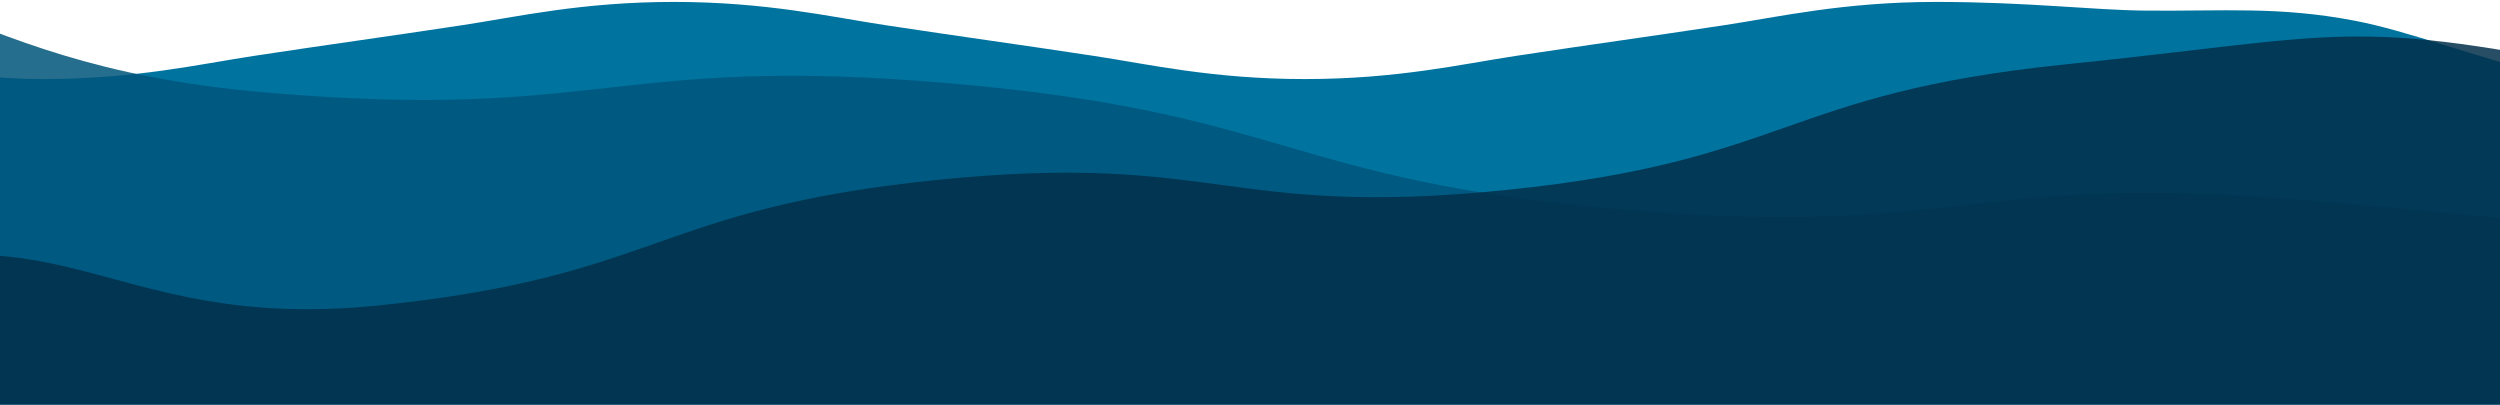
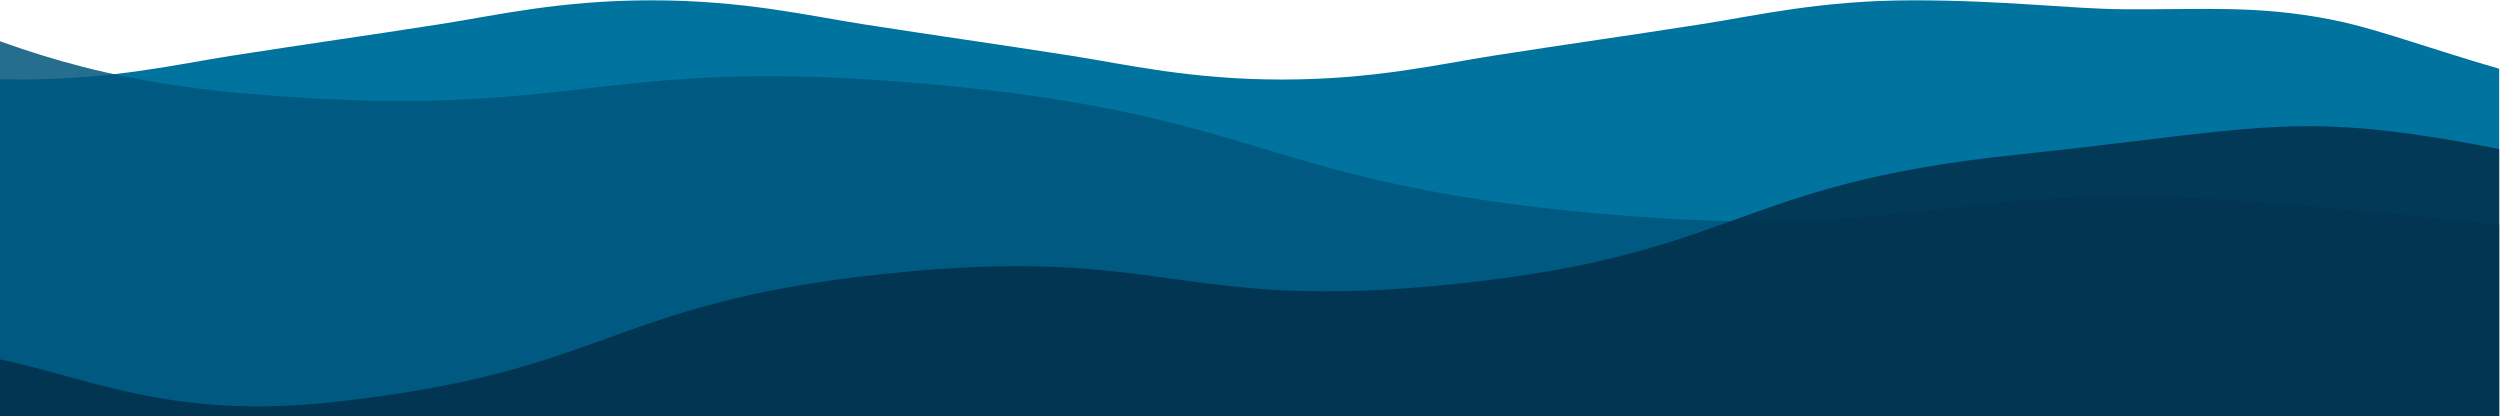
- <svg xmlns="http://www.w3.org/2000/svg" id="Lag_1" data-name="Lag 1" viewBox="0 0 1545 250">
+ <svg xmlns="http://www.w3.org/2000/svg" id="Lag_1" data-name="Lag 1" viewBox="0 0 1505 250">
  <defs>
    <style>
      .cls-1 {
        clip-path: url(#clippath);
      }

      .cls-2 {
        fill: none;
      }

      .cls-2, .cls-3, .cls-4, .cls-5 {
        stroke-width: 0px;
      }

      .cls-6 {
        opacity: .85;
      }

      .cls-3 {
        fill: #00557a;
      }

      .cls-4 {
        fill: #00739f;
      }

      .cls-5 {
        fill: #012f4a;
      }
    </style>
    <clipPath id="clippath">
-       <rect class="cls-2" x="-.5" width="1546" height="250" />
+       <rect class="cls-2" x="-.46" y="-2.53" width="1504.96" height="254.82" />
    </clipPath>
  </defs>
  <g class="cls-1">
    <g>
-       <path class="cls-4" d="m1592.33,550.08c-57.36,14.77-98.69,11.19-133.43,6.79-46.2-5.85-82.46-17.45-130.35-30.81-34.63-9.66-75.17-22.91-132.14-22.91-56.94,0-96.82,9.22-130.22,14.29-47.57,7.23-81.96,11.87-129.52,19.09-33.4,5.07-73.28,14.29-130.22,14.29-56.94,0-96.83-9.22-130.22-14.29-47.57-7.23-81.96-11.87-129.53-19.09-33.4-5.07-73.28-14.29-130.22-14.29s-96.83,9.22-130.22,14.29c-47.57,7.23-81.96,11.87-129.53,19.09-33.4,5.07-73.28,14.29-130.22,14.29-56.36,0-96.47-5.06-129.63-5.37-48.29-.45-82.32,2.77-129.46-6.29-32.47-6.24-70.18-21.17-124.94-35.26-16.17-4.16-27.6-4.62-31.5-10.88-4.8-7.71,2.31-18.88,4.5-33.27,1.37-9.05-2.78-20.22-2.78-33.15,0-15.68,9.33-24.94,14.96-33.89,6.77-10.75,10.97-21.87,17.75-32.62,5.64-8.94,14.97-18.21,14.97-33.89s-9.33-24.95-14.96-33.89c-6.77-10.75-10.97-21.87-17.75-32.62-5.64-8.94-14.97-18.21-14.97-33.89s9.33-24.95,14.96-33.89c6.77-10.75,10.97-21.87,17.75-32.62,5.64-8.94,14.97-18.21,14.97-33.89,0-14.39-11.49-28.1-19.12-42.52-7.69-14.52-11.82-31-17.74-43-8.7-17.64-13.56-32.65,7.08-37.97,57.36-14.77,98.69-11.19,133.43-6.79C-189.79.99-153.53,12.59-105.64,25.95c34.63,9.66,75.17,22.91,132.14,22.91s96.82-9.22,130.22-14.29c47.57-7.23,81.96-11.87,129.52-19.09,33.4-5.07,73.28-14.29,130.22-14.29s96.83,9.22,130.22,14.29c47.57,7.23,81.96,11.87,129.53,19.09,33.4,5.07,73.28,14.29,130.22,14.29s96.83-9.22,130.22-14.29c47.57-7.23,81.96-11.87,129.53-19.09,33.4-5.07,73.28-14.29,130.22-14.29s96.47,5.06,129.63,5.37c48.29.45,82.32-2.77,129.46,6.29,32.47,6.24,70.18,21.17,124.94,35.26,16.17,4.16,27.6,4.62,31.5,10.88,4.8,7.71-2.31,18.88-4.5,33.27-1.37,9.05,2.78,20.22,2.78,33.15,0,15.68-9.33,24.94-14.96,33.89-6.77,10.75-10.97,21.87-17.75,32.62-5.64,8.94-14.97,18.21-14.97,33.89s9.33,24.95,14.96,33.89c6.77,10.75,10.97,21.87,17.75,32.62,5.64,8.94,14.97,18.21,14.97,33.89s-10.37,25.4-17.17,35.18c-7.78,11.2-12.9,23.34-19.44,34.09-6.13,10.08-14.5,20.88-10.32,37.08s15.62,27.56,22.3,40.06c8.3,15.55,12.05,31.32,17.43,42.18,8.34,16.81,11.75,29.51-10.7,35.29Z" />
+       <path class="cls-4" d="m1537.24,549.44c-55.87,14.79-96.17,11.19-130.06,6.75-44.89-5.88-80.32-17.42-126.93-30.75-33.79-9.66-73.27-22.89-128.75-22.89-55.45,0-94.27,9.22-126.78,14.3-46.28,7.22-79.79,11.86-126.07,19.09-32.52,5.08-71.33,14.3-126.79,14.3-55.45,0-94.27-9.22-126.79-14.3-46.28-7.22-79.79-11.86-126.07-19.09-32.52-5.08-71.34-14.3-126.79-14.3-55.45,0-94.27,9.22-126.79,14.3-46.28,7.22-79.79,11.86-126.08,19.09-32.52,5.08-71.34,14.3-126.79,14.3-54.85,0-93.91-5.06-126.18-5.37-47.02-.45-80.17,2.77-126-6.29-31.57-6.23-68.16-21.14-121.37-35.23-16.1-4.26-27.55-4.74-31.48-10.98-4.87-7.73,2.19-18.89,4.35-33.28,1.36-9.04-2.81-20.21-2.81-33.16,0-15.69,9.33-24.96,14.96-33.91,6.77-10.76,10.97-21.88,17.75-32.64,5.64-8.95,14.97-18.23,14.97-33.92s-9.33-24.96-14.96-33.91c-6.77-10.76-10.97-21.88-17.75-32.64-5.64-8.95-14.97-18.23-14.97-33.92s9.33-24.97,14.96-33.92c6.77-10.76,10.97-21.88,17.75-32.64,5.64-8.95,14.97-18.23,14.97-33.92,0-14.41-11.5-28.11-19.15-42.51s-11.88-30.98-17.8-42.97c-8.69-17.59-13.58-32.59,7.02-38.04,55.87-14.79,96.17-11.19,130.06-6.75C-198.25.11-162.82,11.66-116.21,24.98c33.79,9.66,73.27,22.89,128.75,22.89s94.27-9.22,126.78-14.3c46.28-7.22,79.79-11.86,126.07-19.09C297.92,9.41,336.73.19,392.19.19s94.27,9.22,126.79,14.3c46.28,7.22,79.79,11.86,126.07,19.09,32.52,5.08,71.34,14.3,126.79,14.3s94.27-9.22,126.79-14.3c46.28-7.22,79.79-11.86,126.08-19.09,32.52-5.08,71.34-14.3,126.79-14.3s93.91,5.06,126.18,5.37c47.02.45,80.17-2.77,126,6.29,31.57,6.23,68.16,21.14,121.37,35.23,16.1,4.26,27.55,4.74,31.48,10.98,4.87,7.73-2.19,18.89-4.35,33.28-1.36,9.04,2.81,20.21,2.81,33.16,0,15.69-9.33,24.96-14.96,33.91-6.77,10.76-10.97,21.88-17.75,32.64-5.64,8.95-14.97,18.23-14.97,33.92s9.33,24.96,14.96,33.91c6.77,10.76,10.97,21.88,17.75,32.64,5.64,8.95,14.97,18.23,14.97,33.92s-10.37,25.42-17.17,35.21c-7.79,11.21-12.91,23.36-19.45,34.12-6.13,10.09-14.5,20.9-10.3,37.12,4.03,15.58,15.65,27.55,22.34,40.03,8.33,15.54,12.1,31.3,17.5,42.14,8.33,16.75,11.75,29.45-10.65,35.38Z" />
      <g class="cls-6">
-         <path class="cls-3" d="m1803.12,613.73c-209.37,22.57-210.25-59.91-420.05-78.01-209.8-18.1-213.41,23.75-423.21,5.65-209.8-18.1-206.19-59.95-415.99-78.05-209.8-18.1-213.41,23.75-423.22,5.65-209.8-18.1-209.65-18.94-411.98-77.31-39.79-11.48-22.4-23.19-18.08-64.37,4.32-41.18,46.1-36.8,50.41-77.99,4.32-41.18-37.46-45.56-33.15-86.75,4.32-41.19,46.1-36.81,50.41-77.99,4.32-41.19-55.68-101.01-14.51-105.44C-46.86-43.46-45.98,39.03,163.82,57.13c209.8,18.1,213.41-23.75,423.21-5.65,209.8,18.1,206.19,59.95,415.99,78.05,209.8,18.1,213.41-23.75,423.22-5.65,209.8,18.1,209.65,18.94,411.98,77.31,39.79,11.48,22.4,23.19,18.08,64.37-4.32,41.18-46.1,36.8-50.41,77.99-4.32,41.18,37.46,45.56,33.15,86.75-4.32,41.19-56.23,42.2-50.31,83.18,8.19,56.73,55.58,95.81,14.41,100.25Z" />
+         <path class="cls-3" d="m1742.27,613.17c-203.8,22.59-204.71-59.91-408.96-78.03-204.25-18.11-207.96,23.73-412.2,5.62-204.25-18.11-200.54-59.96-404.79-78.07-204.25-18.11-207.96,23.73-412.21,5.62s-204.08-18.99-400.67-77.29c-39.72-11.78-22.67-23.21-18.46-64.42,4.2-41.21,46-36.95,50.2-78.17s-37.59-45.48-33.39-86.69c4.2-41.22,46-36.96,50.2-78.17s-55.98-100.88-14.81-105.44C-59.02-44.46-58.12,38.04,146.13,56.15c204.25,18.11,207.96-23.73,412.2-5.62,204.25,18.11,200.54,59.96,404.79,78.07,204.25,18.11,207.96-23.73,412.21-5.62,204.25,18.11,204.08,18.99,400.67,77.29,39.72,11.78,22.67,23.21,18.46,64.42-4.2,41.21-46,36.95-50.2,78.17s37.59,45.48,33.39,86.69-56.12,42.38-50.08,83.36c8.35,56.72,55.87,95.69,14.69,100.25Z" />
      </g>
      <g class="cls-6">
-         <path class="cls-5" d="m1704.37,600.17c-160.52,70.41-184.94-22.28-359.31-4.42-174.36,17.85-170.08,59.64-344.45,77.5-174.37,17.85-178.65-23.94-353.01-6.08-174.37,17.85-170.09,59.65-344.46,77.5-174.37,17.85-174.99,29.97-346.59-5.75-54.84-11.42-32.04-32.43-38.96-88.02-6.92-55.59,34.77-60.77,27.86-116.36s-48.6-50.4-55.52-105.99c-6.92-55.59,34.77-60.78,27.86-116.37-6.92-55.59-94.42-105.33-43.11-127.83,160.52-70.41,184.94,22.28,359.31,4.42,174.36-17.85,170.08-59.64,344.45-77.5,174.37-17.85,178.65,23.94,353.01,6.08,174.37-17.85,170.09-59.65,344.46-77.5,174.37-17.85,174.99-29.97,346.59,5.75,54.84,11.42,32.04,32.43,38.96,88.02s-34.77,60.77-27.86,116.36c6.92,55.59,48.6,50.4,55.52,105.99,6.92,55.59-47.28,69.53-26.52,121.56,27.21,68.21,93.08,100.14,41.78,122.64Z" />
+         <path class="cls-5" d="m1630.14,653.94c-155.6,70.16-180.58-22.17-350.34-4.3-169.75,17.87-165.35,59.65-335.1,77.51-169.75,17.87-174.15-23.91-343.9-6.04-169.75,17.87-165.36,59.65-335.11,77.51s-170.4,30.02-337.31-5.69c-54.8-11.73-31.98-32.57-38.71-88.2s34.97-60.68,28.24-116.31c-6.73-55.63-48.44-50.59-55.17-106.22-6.73-55.64,34.97-60.68,28.24-116.32s-94.04-104.86-42.95-127.9c155.6-70.16,180.58,22.17,350.34,4.3,169.75-17.87,165.35-59.65,335.1-77.51,169.75-17.87,174.15,23.91,343.9,6.04,169.75-17.87,165.36-59.65,335.11-77.51,169.75-17.87,170.4-30.02,337.31,5.69,54.8,11.73,31.98,32.57,38.71,88.2,6.73,55.63-34.97,60.68-28.24,116.31,6.73,55.63,48.44,50.59,55.17,106.22,6.73,55.64-47.56,69.43-26.91,121.53,27.02,68.19,92.71,99.65,41.63,122.68Z" />
      </g>
    </g>
  </g>
</svg>
